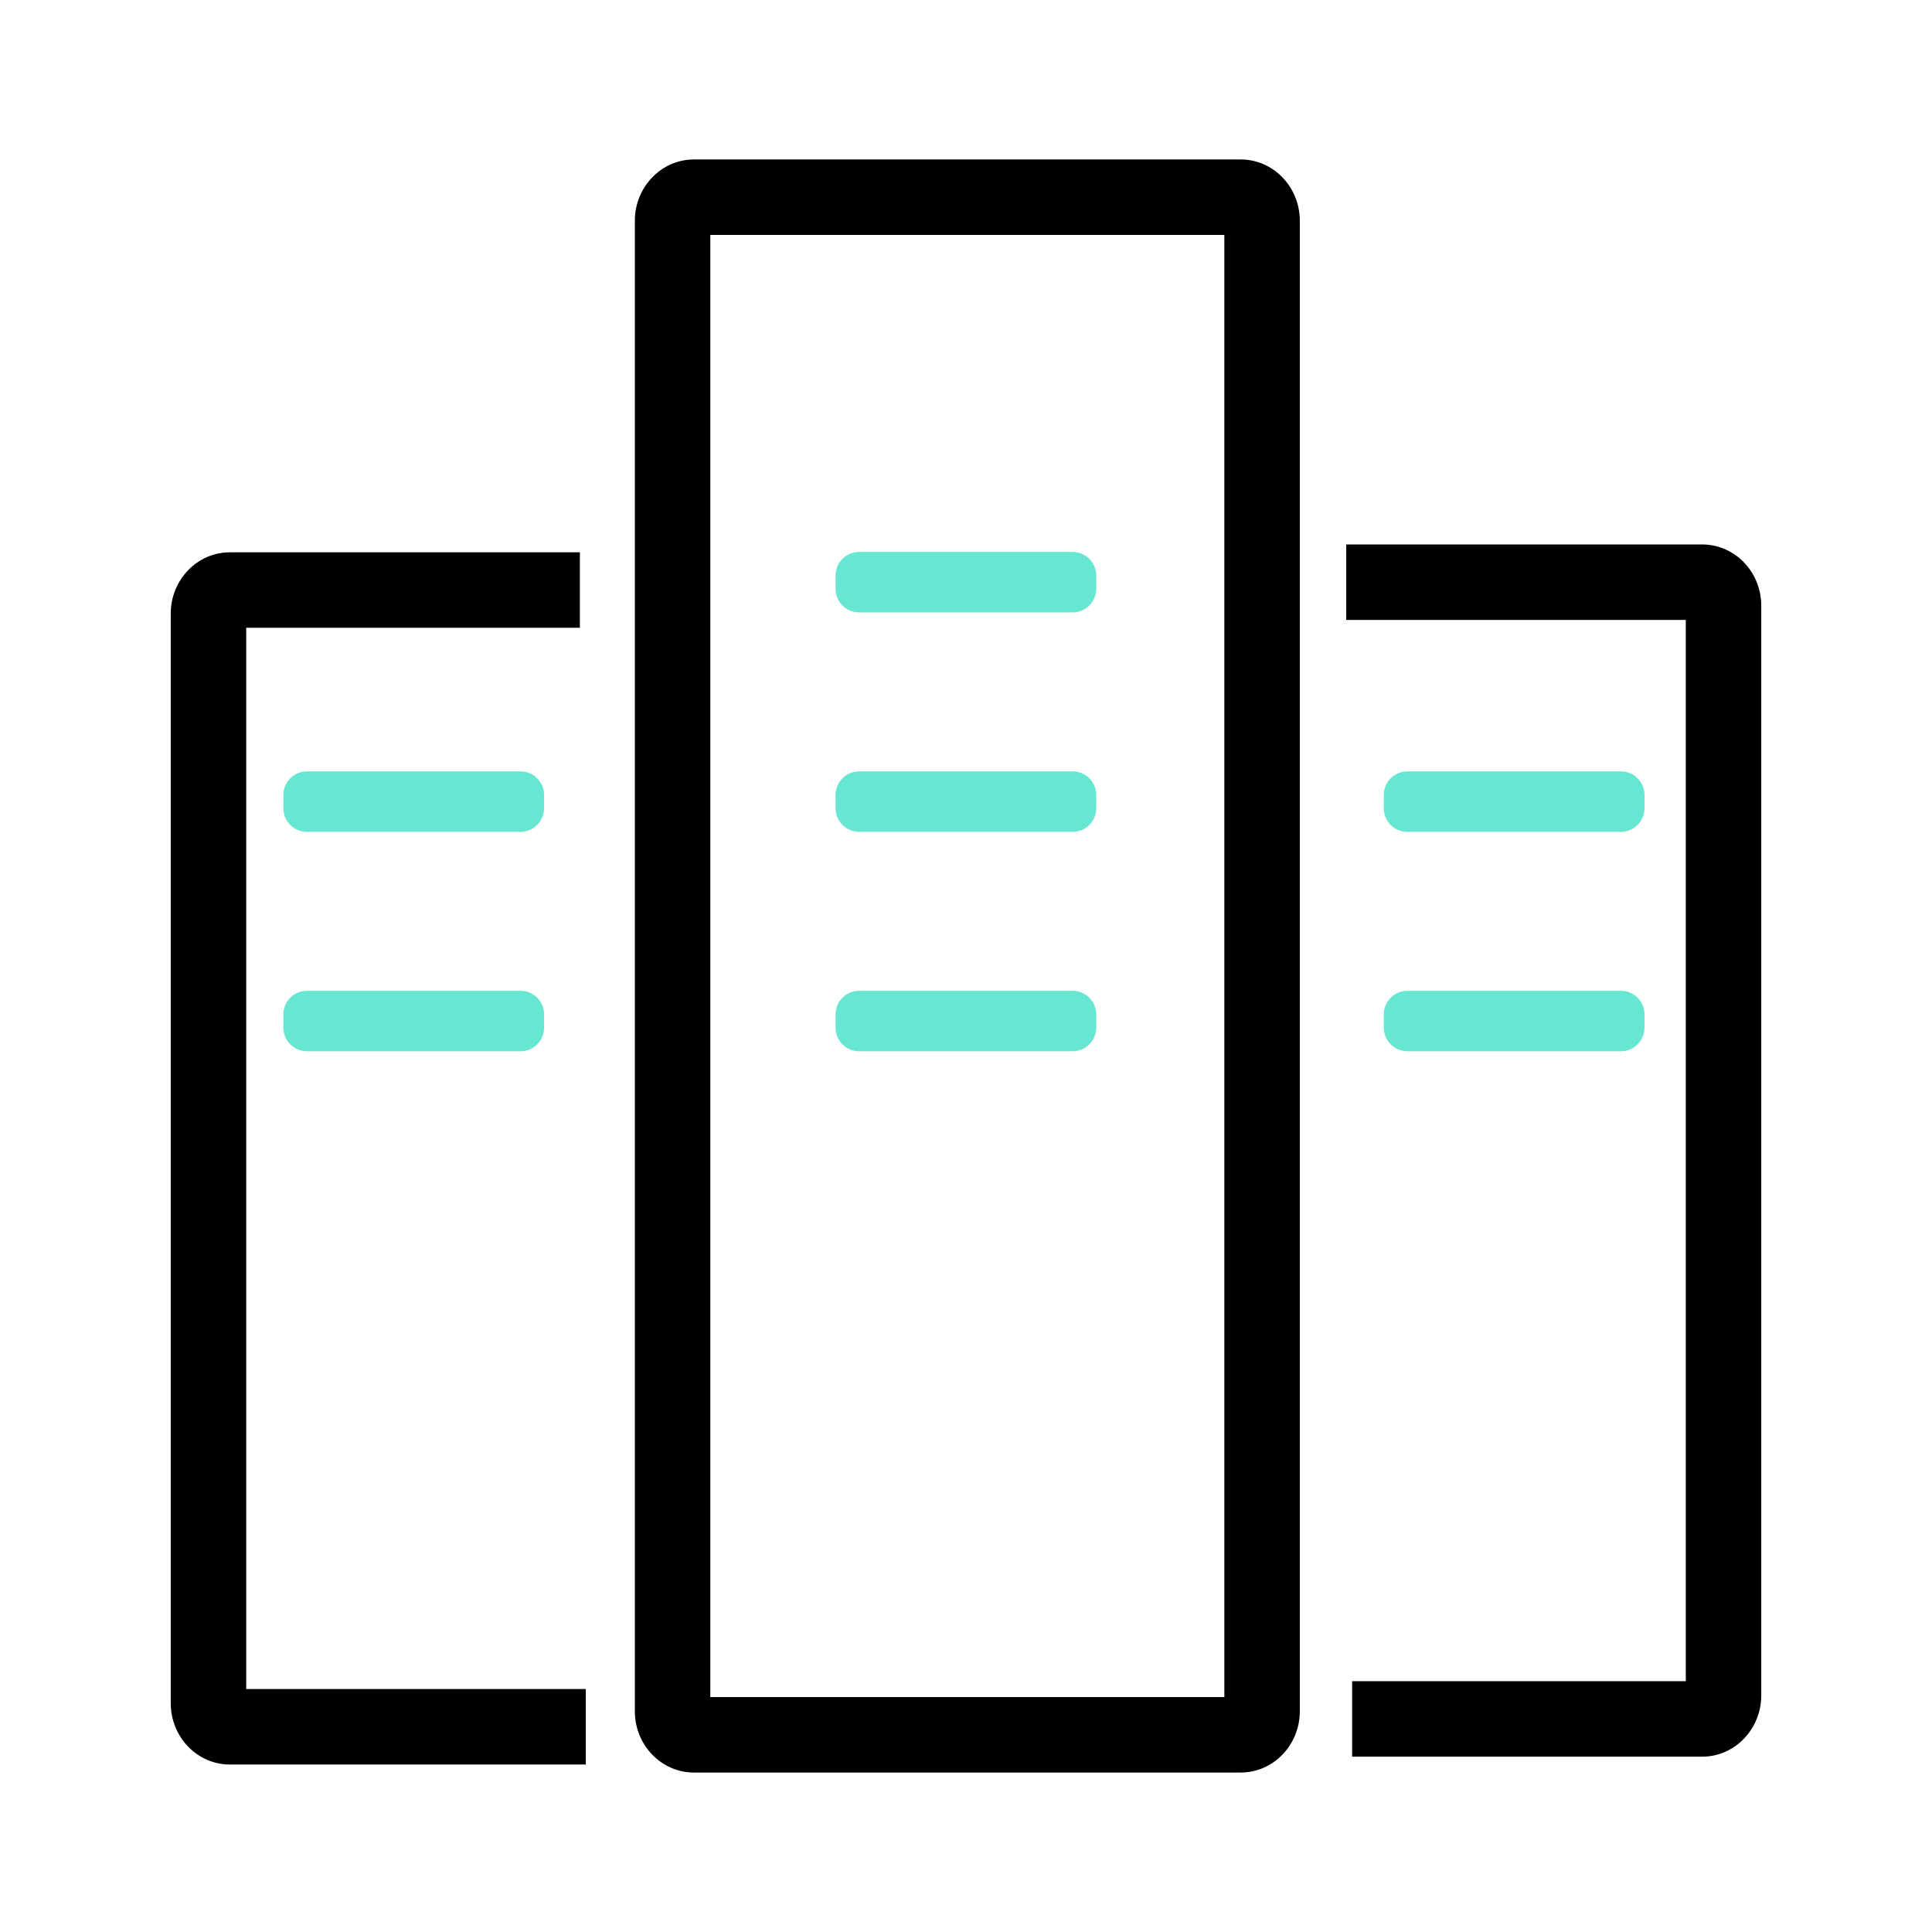
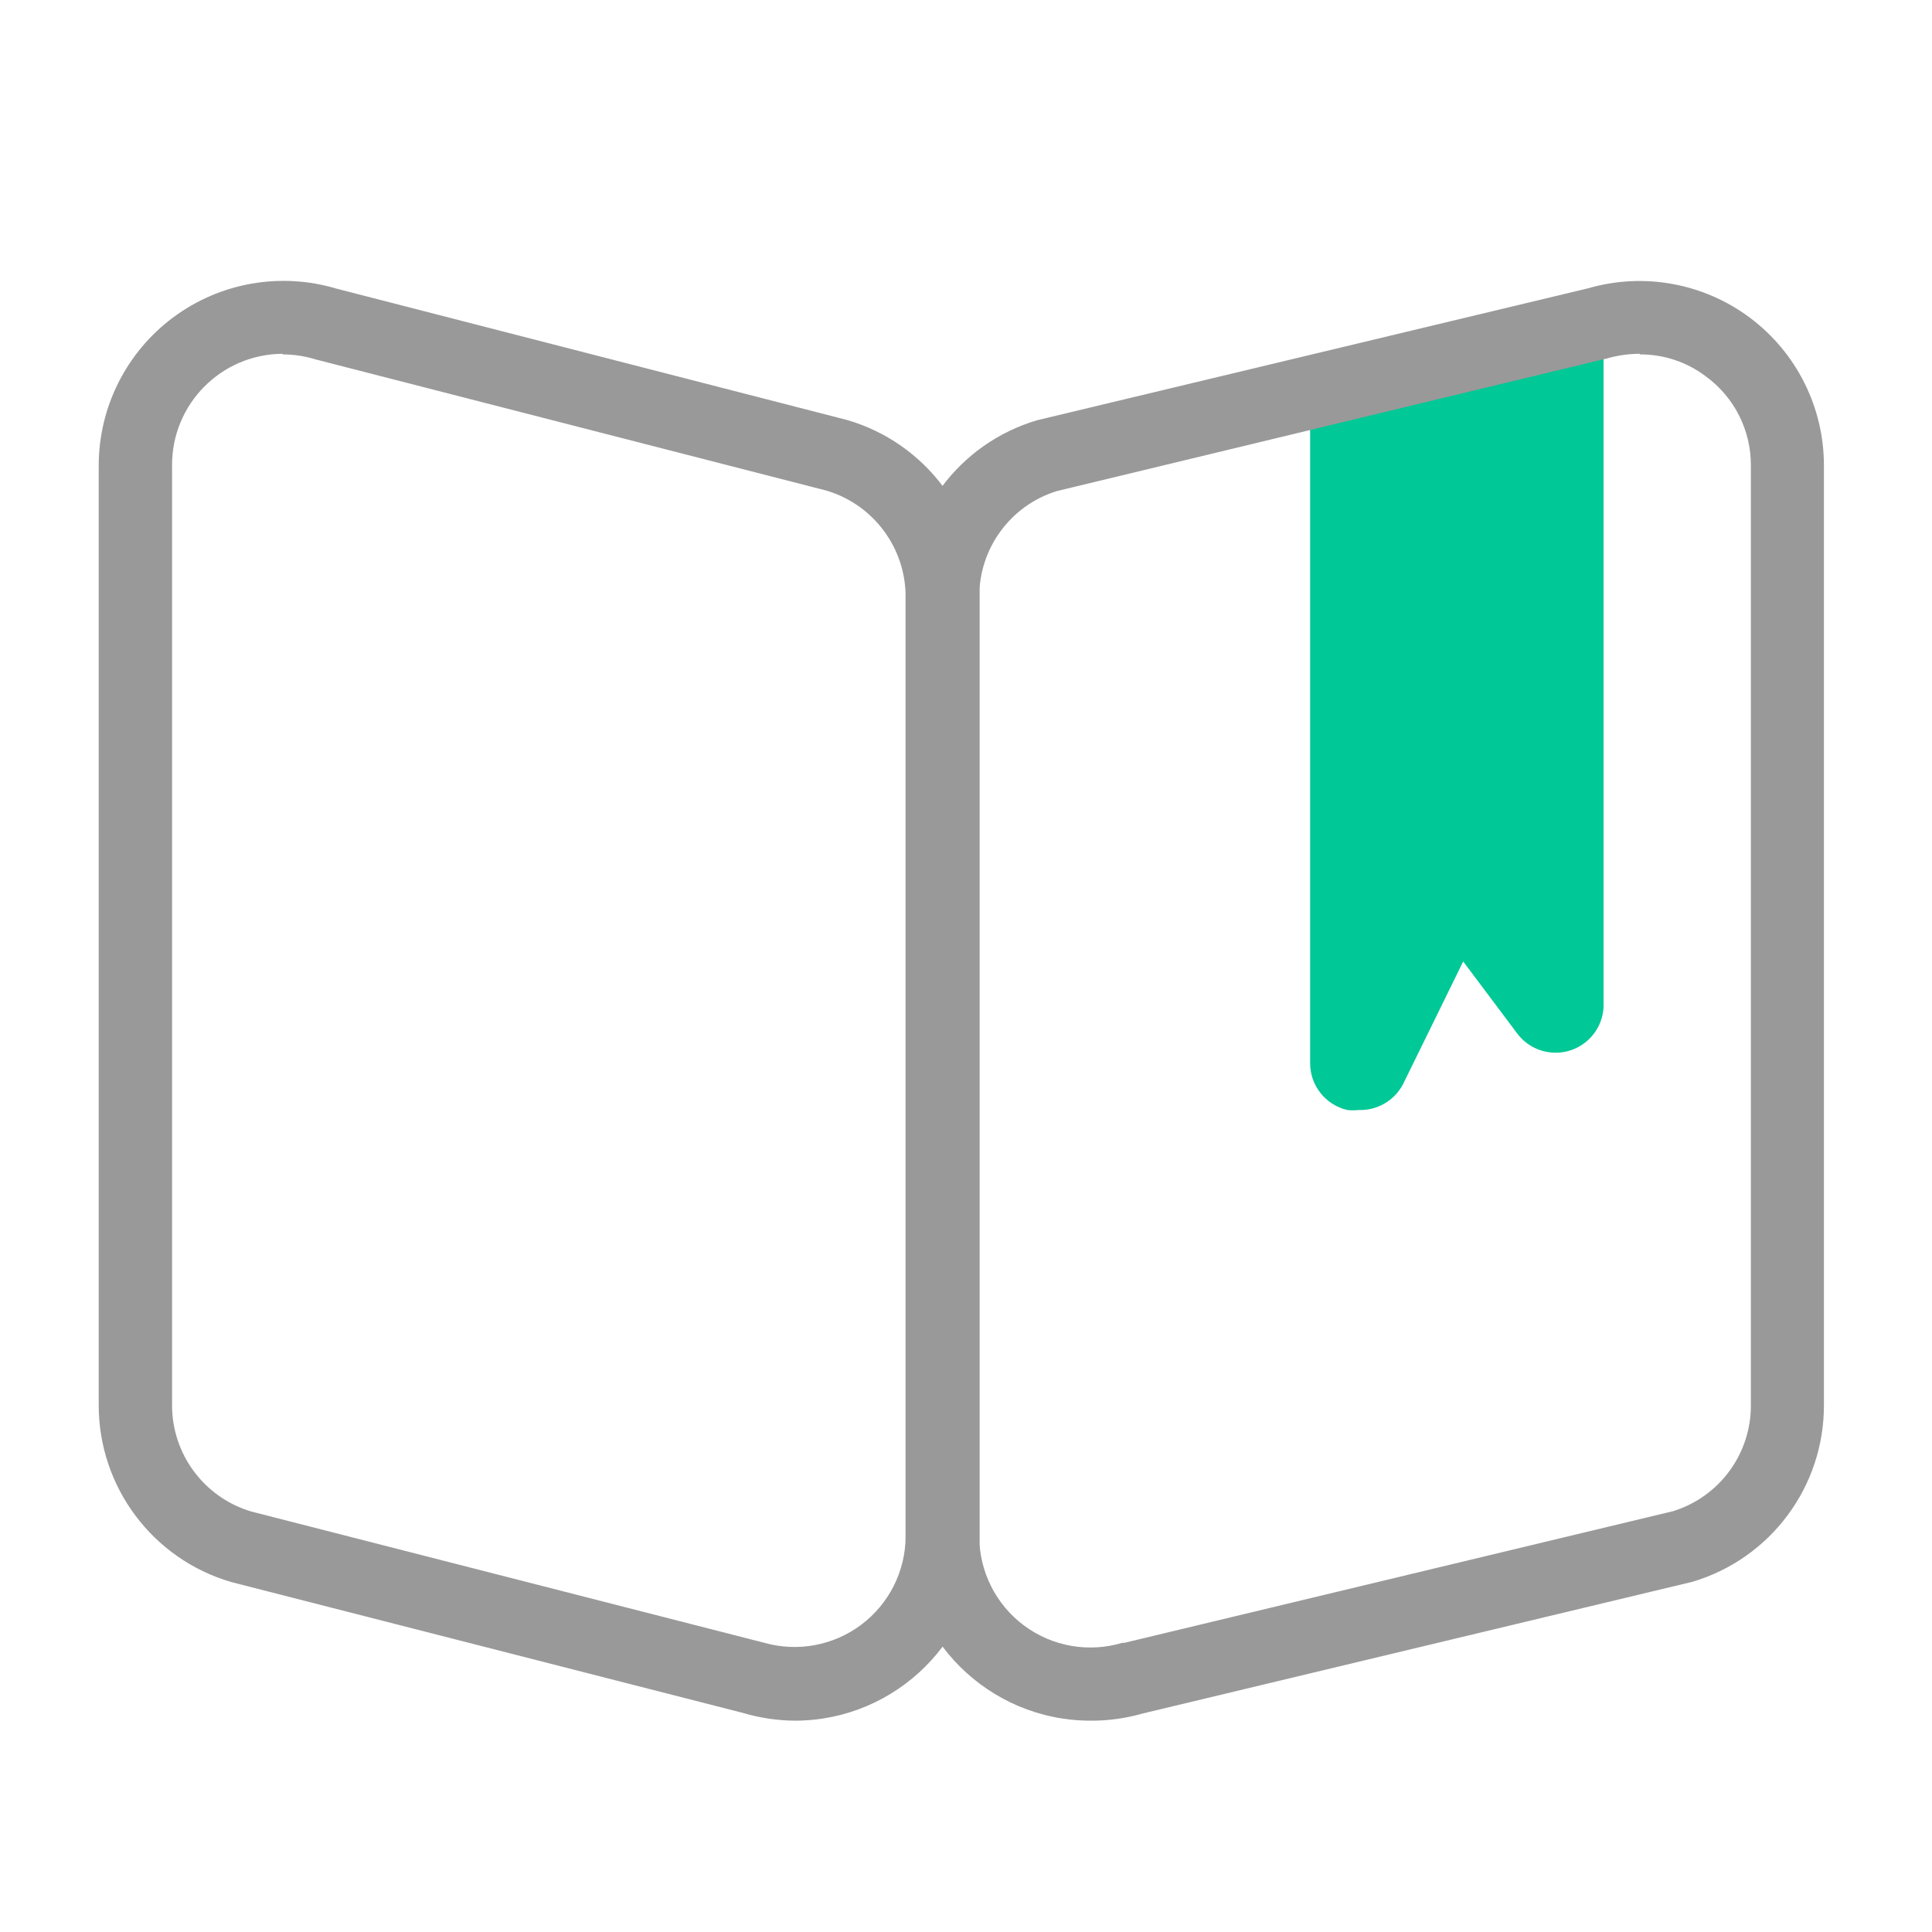
- <svg xmlns="http://www.w3.org/2000/svg" t="1523283410749" class="icon" style="" viewBox="0 0 1024 1024" version="1.1" p-id="929" width="200" height="200">
-   <defs>
-     <style type="text/css" />
-   </defs>
-   <path d="M657.639 939.48H367.771c-17.255 0-31.292-14.579-31.292-32.498V117.017c0-17.919 14.038-32.498 31.292-32.498h289.867c17.255 0 31.292 14.579 31.292 32.498v789.965c0.001 17.919-14.036 32.498-31.291 32.498z m-281.16-40h272.452V124.519H376.479V899.48zM310.469 935.231H121.792c-17.255 0-31.292-14.578-31.292-32.498v-577.5c0-17.919 14.038-32.498 31.292-32.498h185.552v40H130.5v562.497h179.969v39.999z" p-id="930" />
-   <path d="M581.036 312.093c0 6.902-5.596 12.498-12.498 12.498H455.357c-6.903 0-12.498-5.596-12.498-12.498v-7.047c0-6.903 5.595-12.498 12.498-12.498h113.181c6.902 0 12.498 5.595 12.498 12.498v7.047zM288.374 428.394c0 6.902-5.596 12.498-12.498 12.498H162.694c-6.903 0-12.498-5.596-12.498-12.498v-7.046c0-6.903 5.595-12.498 12.498-12.498h113.181c6.902 0 12.498 5.595 12.498 12.498v7.046zM288.374 544.694c0 6.902-5.596 12.498-12.498 12.498H162.694c-6.903 0-12.498-5.596-12.498-12.498v-7.046c0-6.904 5.595-12.498 12.498-12.498h113.181c6.902 0 12.498 5.594 12.498 12.498v7.046zM871.616 544.694c0 6.902-5.597 12.498-12.498 12.498H745.937c-6.901 0-12.498-5.596-12.498-12.498v-7.046c0-6.904 5.597-12.498 12.498-12.498h113.182c6.901 0 12.498 5.594 12.498 12.498v7.046zM871.616 428.394c0 6.902-5.597 12.498-12.498 12.498H745.937c-6.901 0-12.498-5.596-12.498-12.498v-7.046c0-6.904 5.597-12.498 12.498-12.498h113.182c6.901 0 12.498 5.594 12.498 12.498v7.046zM581.036 428.394c0 6.902-5.596 12.498-12.498 12.498H455.357c-6.903 0-12.498-5.596-12.498-12.498v-7.046c0-6.903 5.595-12.498 12.498-12.498h113.181c6.902 0 12.498 5.595 12.498 12.498v7.046zM581.036 544.694c0 6.902-5.596 12.498-12.498 12.498H455.357c-6.903 0-12.498-5.596-12.498-12.498v-7.046c0-6.902 5.595-12.498 12.498-12.498h113.181c6.902 0 12.498 5.596 12.498 12.498v7.046z" p-id="931" class="selected" fill="#67E6D1" />
-   <path d="M902.207 931.065H716.655v-40H893.5V328.569H713.53v-40h188.677c8.618 0 16.938 3.737 22.825 10.252 5.462 6.045 8.469 13.946 8.468 22.249v577.498c0 17.919-14.038 32.497-31.293 32.497z" p-id="932" />
+ <svg xmlns="http://www.w3.org/2000/svg" id="图层_1" data-name="图层 1" viewBox="0 0 64 64">
+   <path class="cls-1" fill="#00c896" d="M51.21,33.45l-2.25-3a.72.72,0,0,0-1.22.11l-2.4,4.79a.38.38,0,0,1-.73-.17V13.7l7.3-2.43V33.21A.39.39,0,0,1,51.21,33.45Z" />
+   <path class="cls-1" fill="#00c896" d="M45,36.77a1.55,1.55,0,0,1-.37,0,1.59,1.59,0,0,1-1.23-1.56V12.82l9.72-3.24V33.21a1.59,1.59,0,0,1-2.88,1l-1.77-2.36-2,4.08A1.6,1.6,0,0,1,45,36.77Zm7.18-4.05h0ZM45.83,14.58V31.66L46.65,30a1.93,1.93,0,0,1,3.28-.29l.76,1V13Z" />
+   <path class="cls-2" fill="#999" d="M26.35,57a6.24,6.24,0,0,1-1.75-.26L7.67,52.41a6.1,6.1,0,0,1-4.4-5.87V15.42a6.12,6.12,0,0,1,7.87-5.86l16.91,4.35a6.09,6.09,0,0,1,4.4,5.87V50.9A6.13,6.13,0,0,1,26.35,57Zm-17-45.28A3.68,3.68,0,0,0,5.7,15.42V46.54a3.67,3.67,0,0,0,2.62,3.53l17,4.35A3.68,3.68,0,0,0,30,50.9V19.78a3.67,3.67,0,0,0-2.63-3.53l-16.9-4.34A3.72,3.72,0,0,0,9.37,11.74Z" />
+   <path class="cls-2" fill="#999" d="M36.12,57A6.13,6.13,0,0,1,30,50.9V19.78a6.08,6.08,0,0,1,4.36-5.86L52.61,9.55a6.11,6.11,0,0,1,7.81,5.87V46.54a6.09,6.09,0,0,1-4.36,5.86l-18.2,4.36A6.17,6.17,0,0,1,36.12,57Zm18.2-45.28a3.89,3.89,0,0,0-1.07.15L35,16.27a3.65,3.65,0,0,0-2.56,3.51V50.9a3.68,3.68,0,0,0,4.74,3.52h.07l18.17-4.36A3.66,3.66,0,0,0,58,46.54V15.42a3.63,3.63,0,0,0-1.49-2.95A3.58,3.58,0,0,0,54.32,11.74Z" />
</svg>
